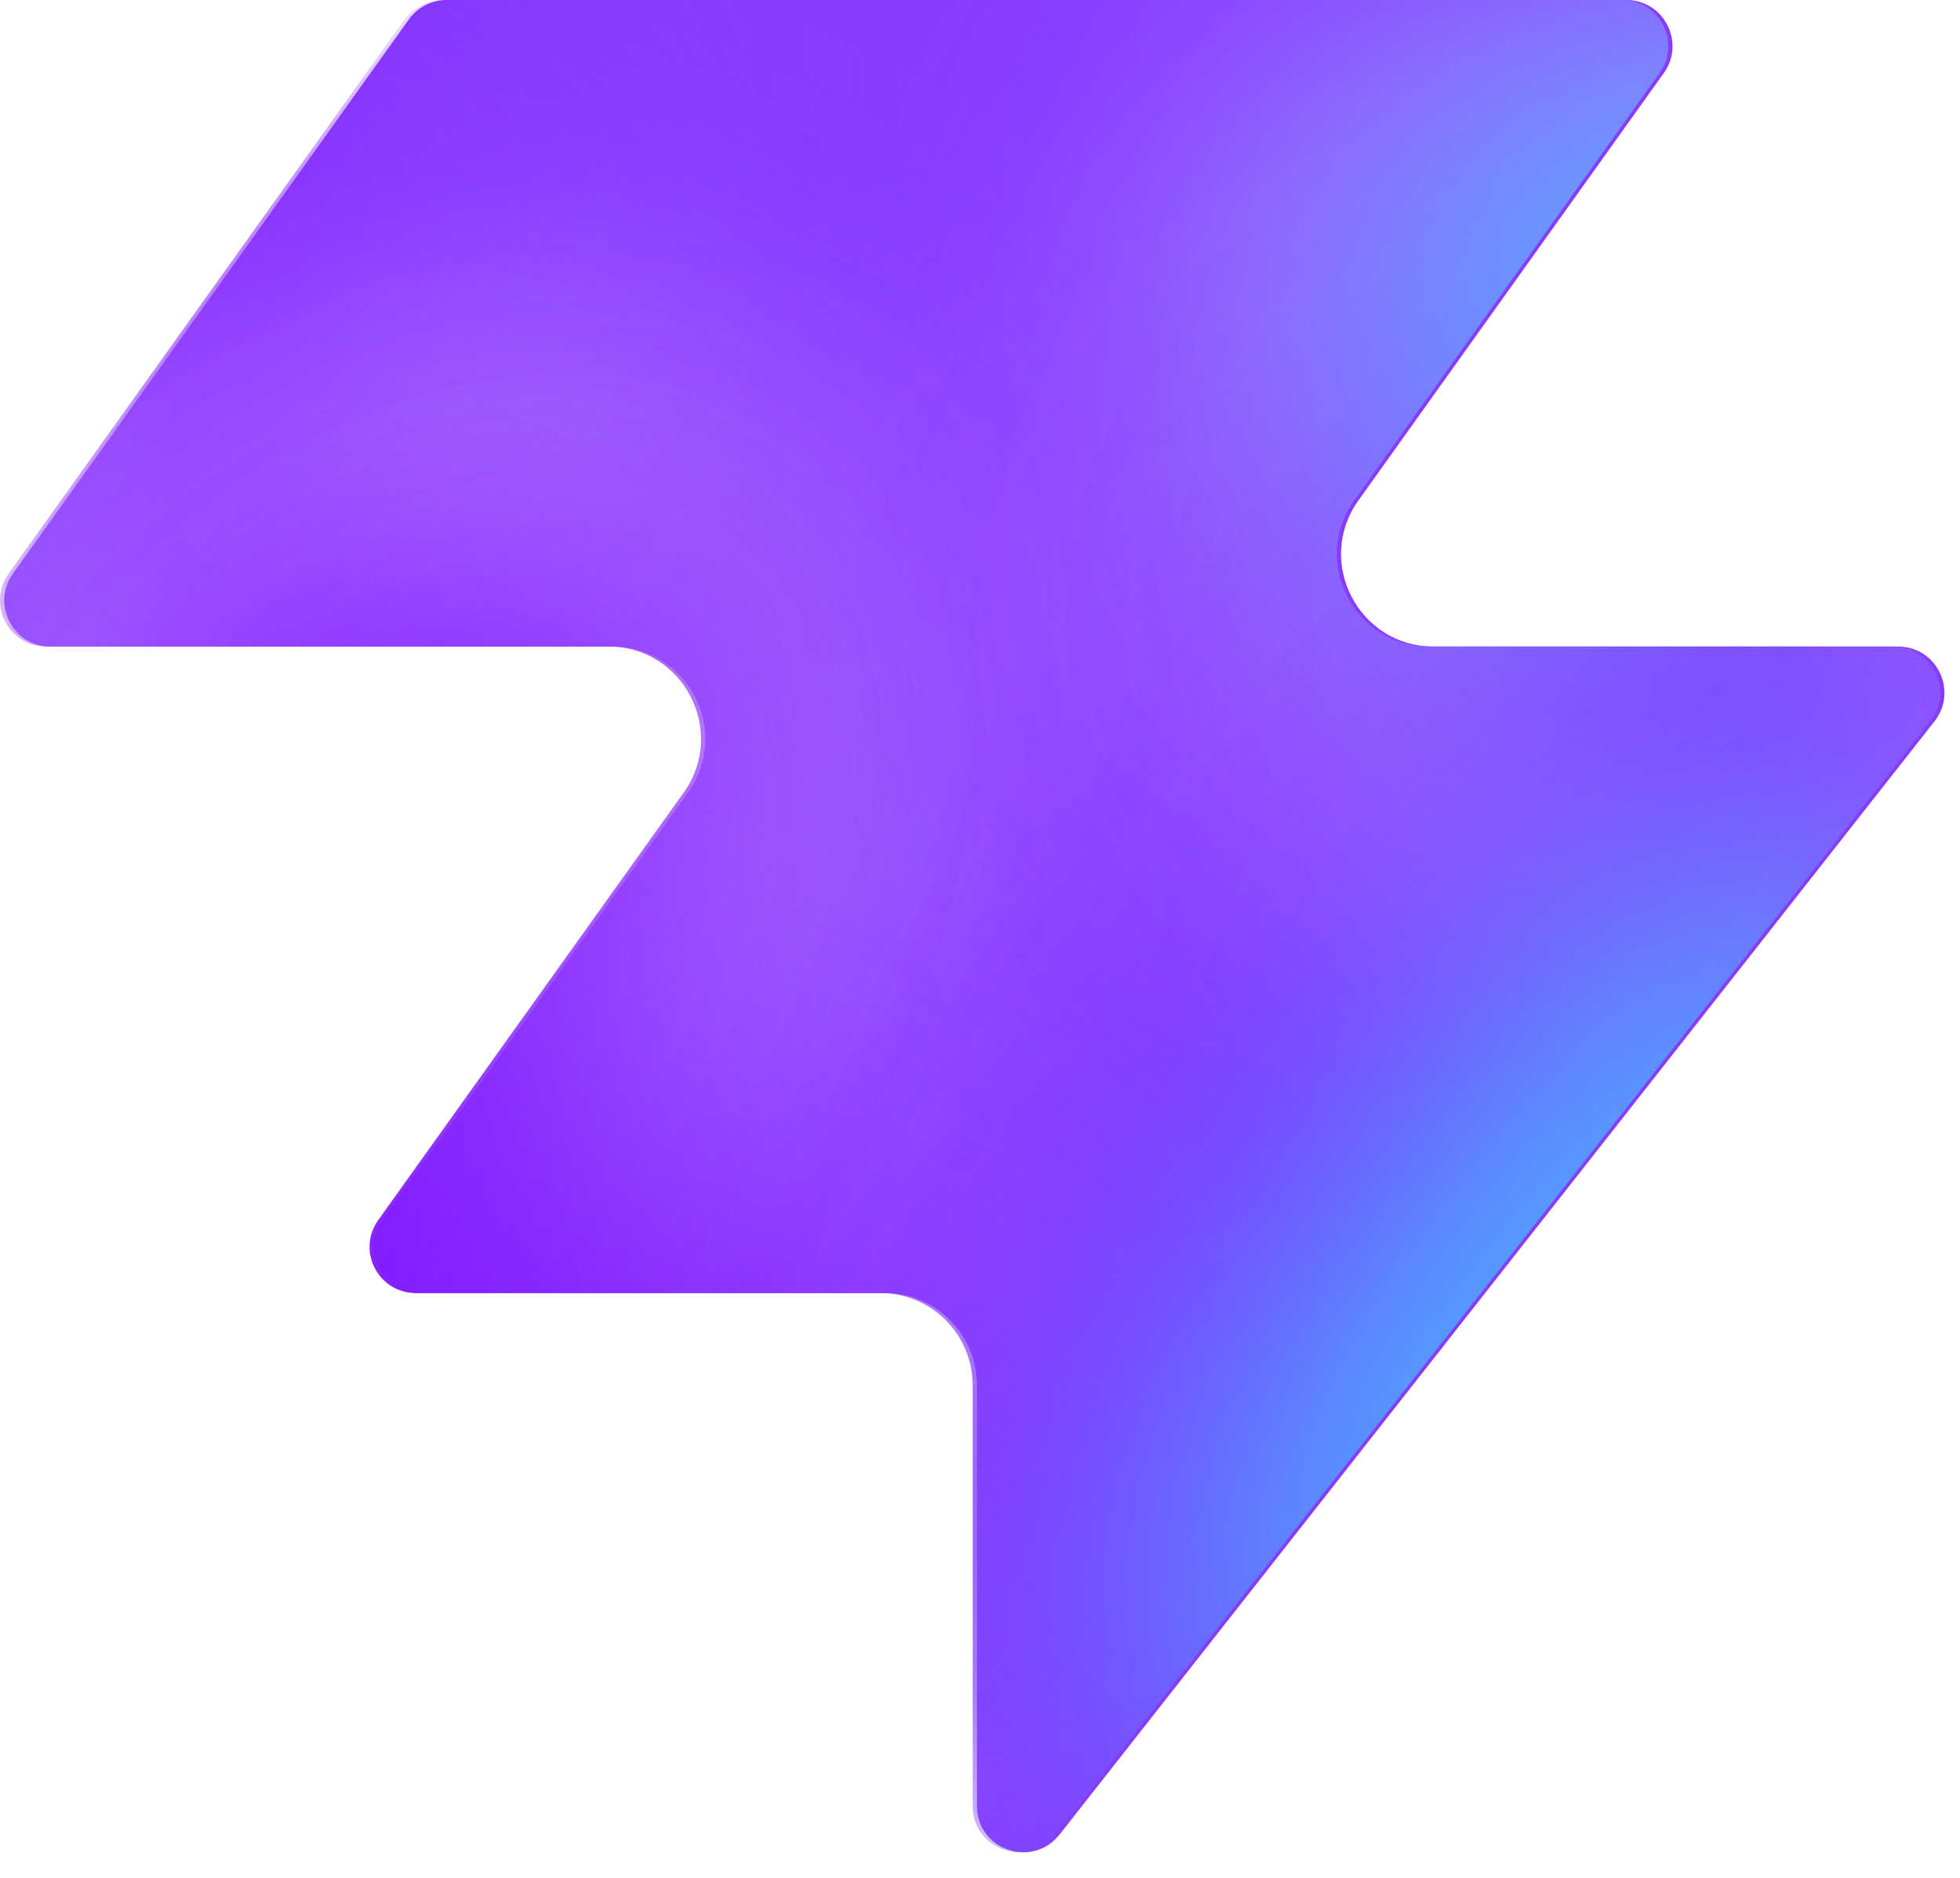
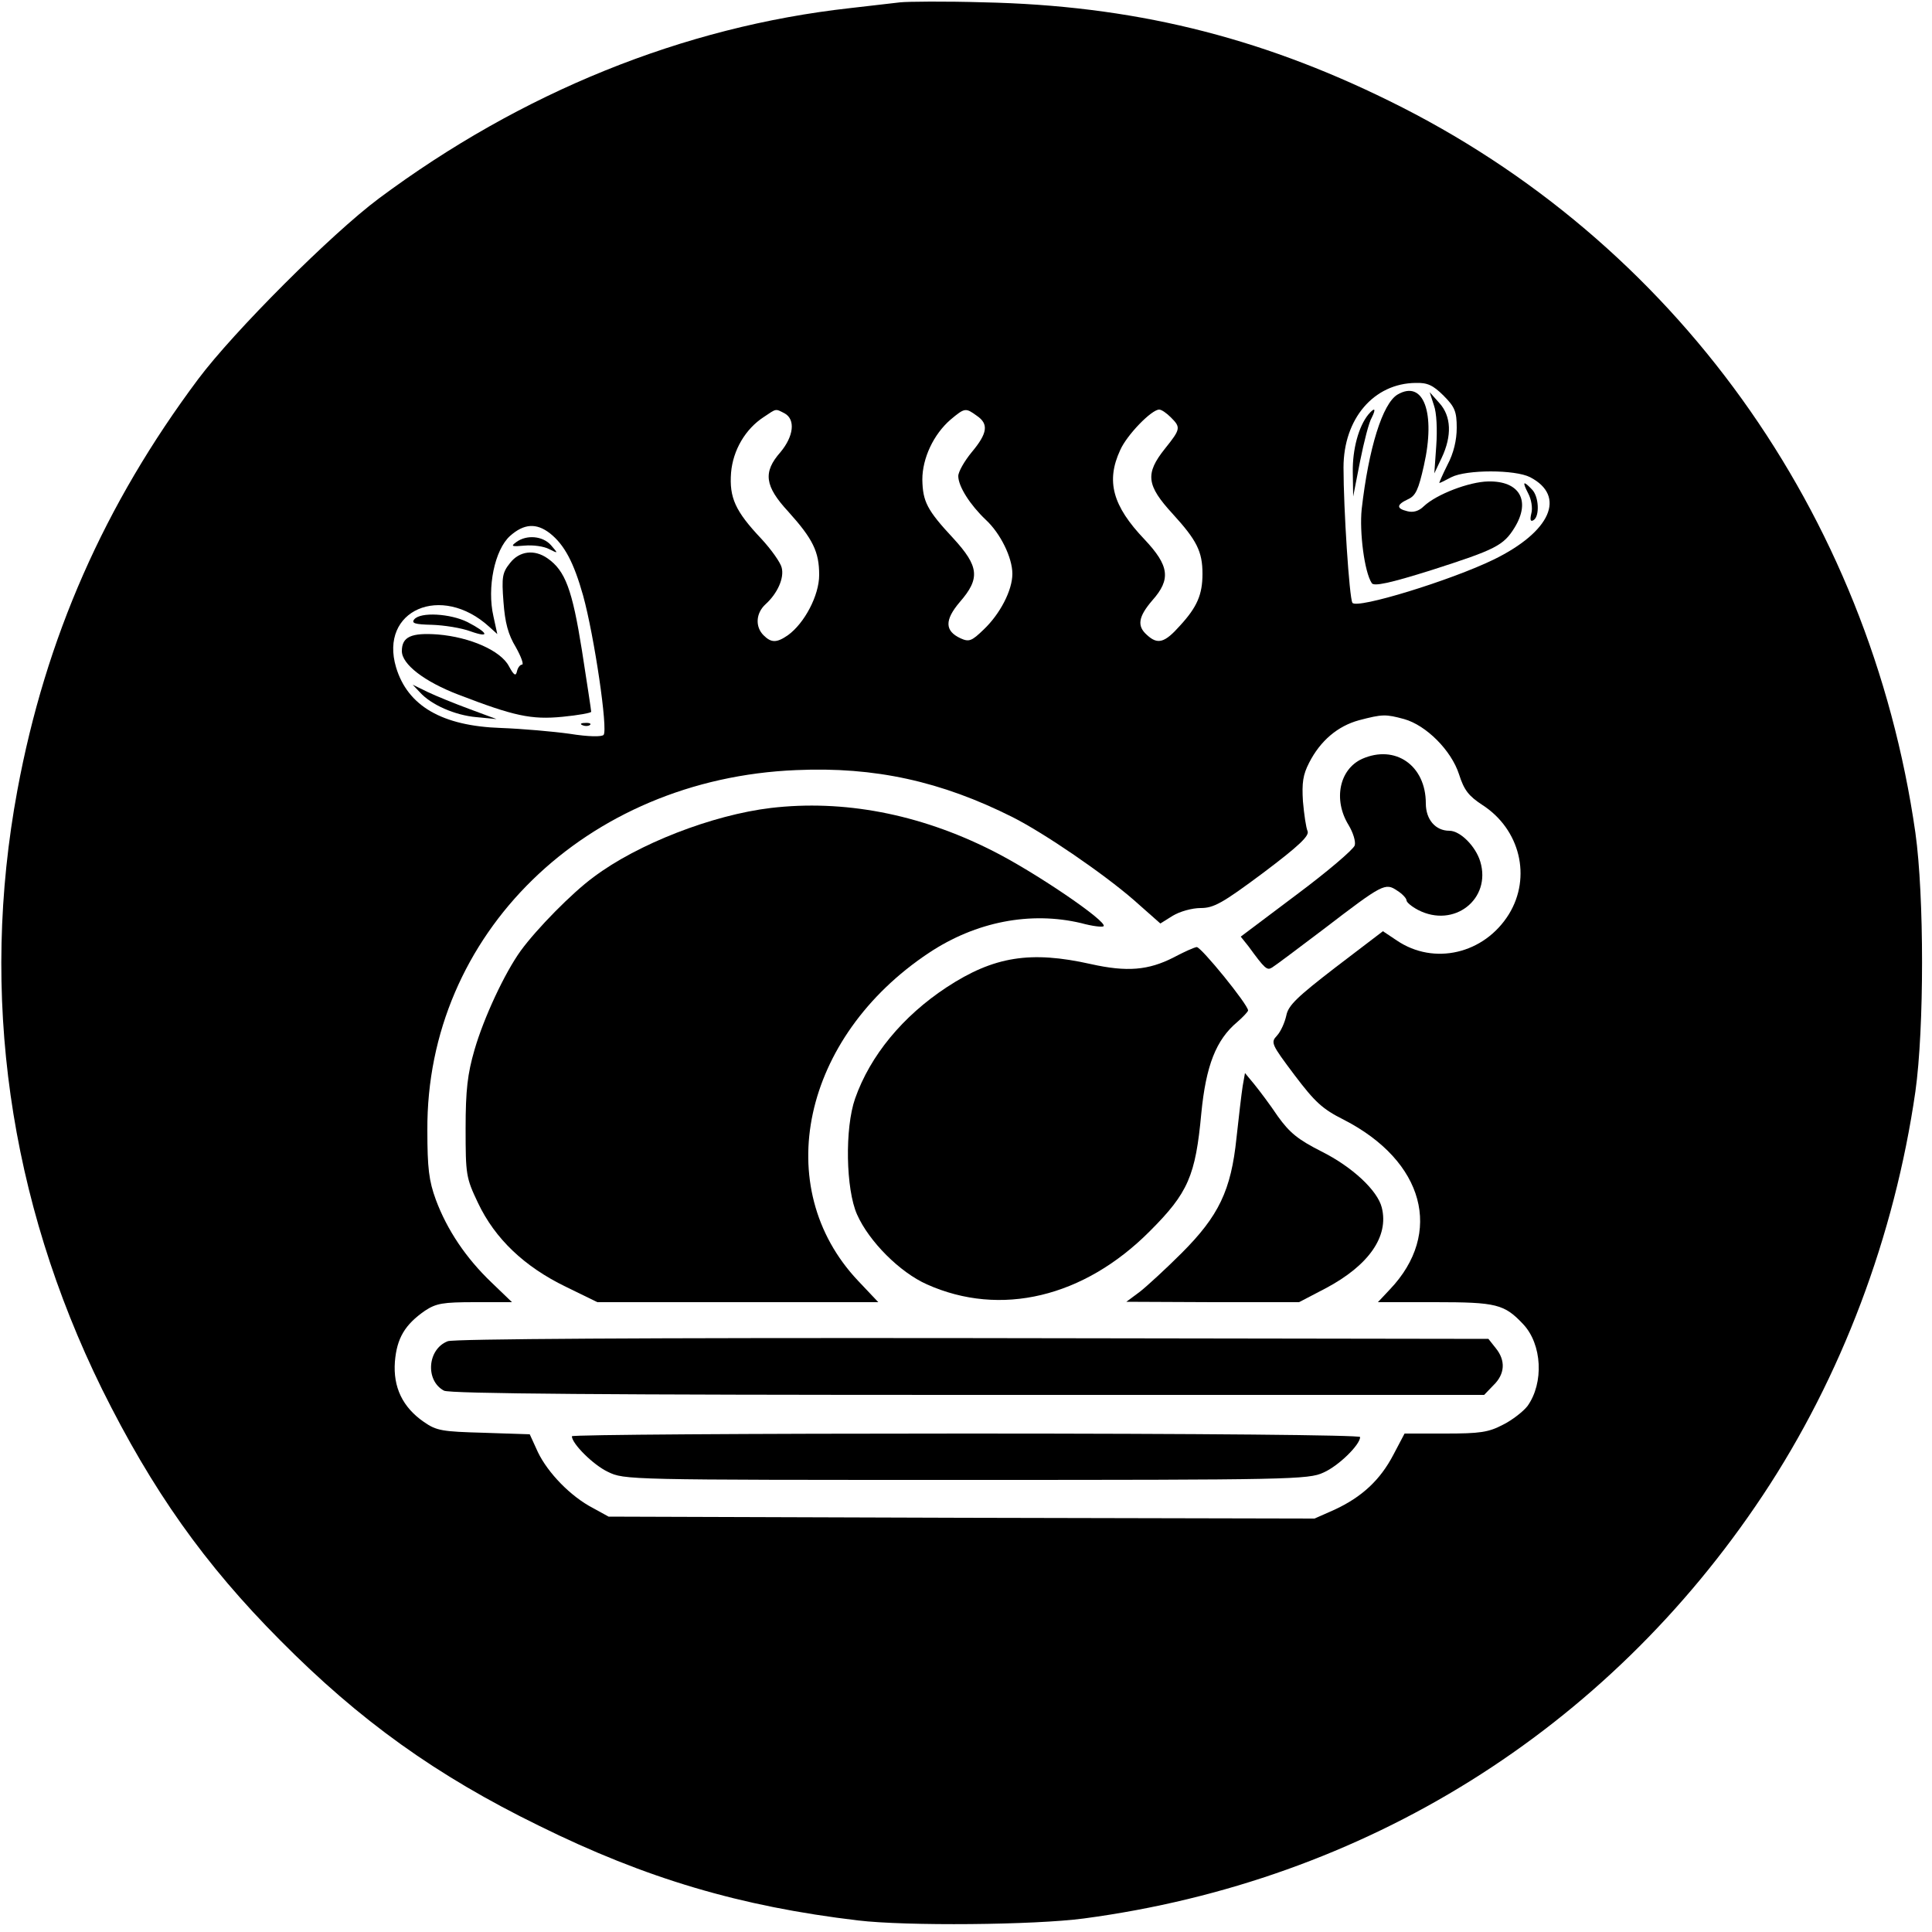
- <svg xmlns="http://www.w3.org/2000/svg" width="48" height="46" fill="none" viewBox="0 0 48 46">
-   <path fill="#863bff" d="M25.946 44.938c-.664.845-2.021.375-2.021-.698V33.937a2.26 2.26 0 0 0-2.262-2.262H10.287c-.92 0-1.456-1.04-.92-1.788l7.48-10.471c1.07-1.497 0-3.578-1.842-3.578H1.237c-.92 0-1.456-1.04-.92-1.788L10.013.474c.214-.297.556-.474.92-.474h28.894c.92 0 1.456 1.04.92 1.788l-7.48 10.471c-1.07 1.498 0 3.579 1.842 3.579h11.377c.943 0 1.473 1.088.89 1.83L25.947 44.94z" style="fill:#863bff;fill:color(display-p3 .525 .23 1);fill-opacity:1" />
-   <mask id="a" width="48" height="46" x="0" y="0" maskUnits="userSpaceOnUse" style="mask-type:alpha">
-     <path fill="#000" d="M25.842 44.938c-.664.844-2.021.375-2.021-.698V33.937a2.26 2.26 0 0 0-2.262-2.262H10.183c-.92 0-1.456-1.04-.92-1.788l7.48-10.471c1.07-1.498 0-3.579-1.842-3.579H1.133c-.92 0-1.456-1.04-.92-1.787L9.91.473c.214-.297.556-.474.92-.474h28.894c.92 0 1.456 1.04.92 1.788l-7.48 10.471c-1.07 1.498 0 3.578 1.842 3.578h11.377c.943 0 1.473 1.088.89 1.832L25.843 44.94z" style="fill:#000;fill-opacity:1" />
-   </mask>
-   <g mask="url(#a)">
-     <g filter="url(#b)">
-       <ellipse cx="5.508" cy="14.704" fill="#ede6ff" rx="5.508" ry="14.704" style="fill:#ede6ff;fill:color(display-p3 .927 .903 1);fill-opacity:1" transform="matrix(.00324 1 1 -.00324 -4.47 31.516)" />
-     </g>
-     <g filter="url(#c)">
-       <ellipse cx="10.399" cy="29.851" fill="#ede6ff" rx="10.399" ry="29.851" style="fill:#ede6ff;fill:color(display-p3 .927 .903 1);fill-opacity:1" transform="matrix(.00324 1 1 -.00324 -39.328 7.883)" />
-     </g>
-     <g filter="url(#d)">
-       <ellipse cx="5.508" cy="30.487" fill="#7e14ff" rx="5.508" ry="30.487" style="fill:#7e14ff;fill:color(display-p3 .492 .077 1);fill-opacity:1" transform="rotate(89.814 -25.913 -14.639)scale(1 -1)" />
-     </g>
-     <g filter="url(#e)">
-       <ellipse cx="5.508" cy="30.599" fill="#7e14ff" rx="5.508" ry="30.599" style="fill:#7e14ff;fill:color(display-p3 .492 .077 1);fill-opacity:1" transform="rotate(89.814 -32.644 -3.334)scale(1 -1)" />
-     </g>
-     <g filter="url(#f)">
-       <ellipse cx="5.508" cy="30.599" fill="#7e14ff" rx="5.508" ry="30.599" style="fill:#7e14ff;fill:color(display-p3 .492 .077 1);fill-opacity:1" transform="matrix(.00324 1 1 -.00324 -34.34 30.47)" />
-     </g>
-     <g filter="url(#g)">
-       <ellipse cx="14.072" cy="22.078" fill="#ede6ff" rx="14.072" ry="22.078" style="fill:#ede6ff;fill:color(display-p3 .927 .903 1);fill-opacity:1" transform="rotate(93.35 24.506 48.493)scale(-1 1)" />
-     </g>
-     <g filter="url(#h)">
-       <ellipse cx="3.47" cy="21.501" fill="#7e14ff" rx="3.47" ry="21.501" style="fill:#7e14ff;fill:color(display-p3 .492 .077 1);fill-opacity:1" transform="rotate(89.009 28.708 47.59)scale(-1 1)" />
-     </g>
-     <g filter="url(#i)">
-       <ellipse cx="3.47" cy="21.501" fill="#7e14ff" rx="3.47" ry="21.501" style="fill:#7e14ff;fill:color(display-p3 .492 .077 1);fill-opacity:1" transform="rotate(89.009 28.708 47.59)scale(-1 1)" />
-     </g>
-     <g filter="url(#j)">
-       <ellipse cx=".387" cy="8.972" fill="#7e14ff" rx="4.407" ry="29.108" style="fill:#7e14ff;fill:color(display-p3 .492 .077 1);fill-opacity:1" transform="rotate(39.51 .387 8.972)" />
-     </g>
-     <g filter="url(#k)">
-       <ellipse cx="47.523" cy="-6.092" fill="#7e14ff" rx="4.407" ry="29.108" style="fill:#7e14ff;fill:color(display-p3 .492 .077 1);fill-opacity:1" transform="rotate(37.892 47.523 -6.092)" />
-     </g>
-     <g filter="url(#l)">
-       <ellipse cx="41.412" cy="6.333" fill="#47bfff" rx="5.971" ry="9.665" style="fill:#47bfff;fill:color(display-p3 .28 .748 1);fill-opacity:1" transform="rotate(37.892 41.412 6.333)" />
-     </g>
-     <g filter="url(#m)">
-       <ellipse cx="-1.879" cy="38.332" fill="#7e14ff" rx="4.407" ry="29.108" style="fill:#7e14ff;fill:color(display-p3 .492 .077 1);fill-opacity:1" transform="rotate(37.892 -1.88 38.332)" />
-     </g>
-     <g filter="url(#n)">
-       <ellipse cx="-1.879" cy="38.332" fill="#7e14ff" rx="4.407" ry="29.108" style="fill:#7e14ff;fill:color(display-p3 .492 .077 1);fill-opacity:1" transform="rotate(37.892 -1.88 38.332)" />
-     </g>
-     <g filter="url(#o)">
-       <ellipse cx="35.651" cy="29.907" fill="#7e14ff" rx="4.407" ry="29.108" style="fill:#7e14ff;fill:color(display-p3 .492 .077 1);fill-opacity:1" transform="rotate(37.892 35.651 29.907)" />
-     </g>
-     <g filter="url(#p)">
-       <ellipse cx="38.418" cy="32.4" fill="#47bfff" rx="5.971" ry="15.297" style="fill:#47bfff;fill:color(display-p3 .28 .748 1);fill-opacity:1" transform="rotate(37.892 38.418 32.4)" />
-     </g>
+ <svg xmlns="http://www.w3.org/2000/svg" version="1.0" width="500pt" height="500pt" viewBox="0 0 500 500" preserveAspectRatio="xMidYMid meet">
+   <g transform="translate(0,500) scale(0.1,-0.1)" fill="#000000" stroke="none">
+     <path d="M2330 4994 c-19 -2 -78 -9 -130 -15 -432 -48 -851 -218 -1220 -493 -122 -91 -375 -344 -467 -467 -243 -325 -395 -670 -468 -1064 -98 -528 -22 -1060 219 -1550 130 -262 265 -453 461 -650 206 -208 404 -350 670 -480 277 -137 522 -209 825 -245 125 -15 457 -12 585 5 728 97 1353 487 1757 1095 204 307 341 671 395 1045 23 164 23 506 0 670 -119 829 -624 1532 -1362 1894 -341 168 -668 247 -1050 255 -99 3 -196 2 -215 0z m1406 -1018 c29 -29 34 -41 34 -83 0 -32 -8 -66 -24 -96 -13 -26 -22 -47 -21 -47 2 0 16 7 31 15 39 20 165 20 204 0 94 -49 53 -141 -94 -213 -111 -54 -355 -129 -366 -112 -8 13 -23 244 -23 350 0 126 78 218 187 219 30 1 45 -6 72 -33z m-1705 -46 c28 -16 23 -59 -11 -100 -46 -52 -41 -88 20 -154 64 -71 80 -104 80 -164 0 -53 -38 -125 -81 -156 -29 -20 -43 -20 -63 0 -22 22 -20 57 5 80 31 28 49 68 42 95 -3 13 -27 47 -53 75 -67 71 -83 106 -78 171 5 58 37 113 85 144 33 22 29 22 54 9z m497 -6 c31 -21 28 -45 -13 -94 -19 -23 -35 -51 -35 -62 0 -27 31 -75 71 -113 38 -35 69 -98 69 -140 0 -43 -32 -104 -74 -144 -31 -30 -38 -33 -60 -23 -41 19 -42 47 -2 94 53 61 50 92 -17 165 -68 73 -79 95 -80 152 0 55 29 117 73 155 37 31 39 31 68 10z m502 -4 c26 -26 26 -30 -15 -81 -52 -65 -48 -95 20 -169 62 -68 77 -97 77 -155 0 -54 -14 -86 -58 -134 -40 -45 -58 -50 -86 -24 -26 23 -22 47 14 89 49 55 44 90 -20 158 -83 87 -100 151 -63 231 17 39 81 105 101 105 6 0 19 -9 30 -20z m-1607 -300 c38 -30 62 -76 86 -161 29 -105 65 -349 53 -361 -5 -5 -38 -5 -88 3 -43 6 -123 13 -177 15 -153 5 -242 57 -272 157 -44 148 117 218 241 105 l21 -19 -10 46 c-17 74 3 172 43 208 36 32 68 34 103 7z m2211 -481 c57 -16 122 -81 142 -143 13 -41 25 -56 60 -79 98 -63 128 -187 69 -283 -64 -103 -194 -133 -290 -68 l-36 24 -122 -93 c-100 -77 -123 -99 -128 -125 -4 -18 -14 -41 -24 -52 -17 -18 -15 -22 45 -102 53 -70 72 -88 128 -116 208 -107 258 -293 119 -439 l-31 -33 148 0 c159 0 179 -5 228 -57 49 -52 54 -152 11 -212 -11 -14 -39 -36 -63 -48 -38 -20 -60 -23 -150 -23 l-105 0 -29 -55 c-34 -65 -81 -109 -152 -142 l-52 -23 -913 2 -914 3 -40 22 c-58 30 -117 91 -143 145 l-21 46 -119 4 c-107 3 -122 5 -155 28 -55 38 -80 90 -75 156 5 61 26 96 78 132 29 19 46 22 129 22 l96 0 -53 51 c-66 63 -115 136 -144 214 -18 49 -22 82 -22 180 -3 507 410 910 955 932 203 9 375 -29 560 -122 83 -42 236 -147 313 -214 l69 -61 32 20 c18 11 50 20 72 20 34 0 56 12 162 91 93 70 120 96 115 108 -4 9 -9 43 -12 77 -3 48 0 69 16 100 29 57 74 95 129 110 61 16 69 16 117 3z" />
+     <path d="M3617 3979 c-39 -23 -75 -139 -93 -297 -6 -59 7 -162 26 -191 5 -9 45 -1 156 34 165 53 185 63 214 110 42 69 13 121 -69 119 -49 -1 -133 -33 -166 -64 -13 -13 -28 -17 -43 -13 -29 7 -28 17 2 31 20 9 27 25 41 87 31 137 -1 223 -68 184z" />
+     <path d="M3711 3951 c7 -19 9 -63 6 -105 l-5 -71 19 40 c27 57 25 108 -6 142 l-25 28 11 -34z" />
+     <path d="M3541 3927 c-25 -31 -41 -90 -40 -149 l1 -63 18 92 c10 50 23 101 30 112 12 24 8 28 -9 8z" />
+     <path d="M3955 3723 c8 -15 12 -38 8 -52 -4 -17 -2 -22 6 -17 16 10 14 62 -5 80 -22 23 -25 20 -9 -11z" />
+     <path d="M1336 3597 c-15 -11 -12 -12 22 -9 22 2 50 -2 63 -9 24 -12 24 -12 5 10 -21 24 -63 28 -90 8z" />
+     <path d="M1320 3543 c-20 -25 -22 -36 -17 -101 4 -54 12 -84 32 -117 14 -25 21 -45 16 -45 -5 0 -11 -8 -13 -17 -3 -14 -8 -11 -21 13 -21 40 -100 75 -184 82 -69 5 -93 -6 -93 -43 0 -34 58 -79 147 -113 143 -55 188 -65 269 -57 41 4 74 10 74 13 0 4 -11 75 -24 159 -25 157 -43 206 -89 238 -34 24 -73 19 -97 -12z" />
+     <path d="M1072 3397 c-8 -10 2 -13 46 -14 31 -1 76 -8 100 -17 51 -18 46 -4 -8 24 -44 22 -122 27 -138 7z" />
+     <path d="M1087 3208 c29 -32 90 -59 146 -64 l52 -5 -70 26 c-38 14 -87 34 -108 44 l-39 19 19 -20z" />
+     <path d="M1508 3123 c7 -3 16 -2 19 1 4 3 -2 6 -13 5 -11 0 -14 -3 -6 -6z" />
+     <path d="M3525 3036 c-59 -27 -75 -106 -35 -171 12 -20 19 -43 16 -53 -4 -11 -71 -68 -150 -127 l-145 -109 20 -25 c43 -59 48 -63 61 -55 7 4 67 49 133 99 154 118 160 121 191 100 13 -8 24 -20 24 -25 0 -5 13 -16 30 -25 93 -48 190 28 161 125 -12 40 -52 80 -80 80 -36 0 -61 29 -61 71 0 98 -79 153 -165 115z" />
+     <path d="M1995 2909 c-151 -18 -345 -93 -459 -179 -56 -41 -147 -134 -188 -190 -42 -58 -96 -174 -120 -257 -18 -62 -23 -104 -23 -203 0 -120 1 -128 32 -193 44 -93 120 -165 227 -217 l82 -40 364 0 363 0 -52 55 c-229 242 -145 631 183 849 122 81 263 108 394 77 29 -8 55 -11 58 -8 12 11 -180 142 -291 197 -187 94 -383 131 -570 109z" />
+     <path d="M3037 2522 c-65 -33 -120 -38 -214 -17 -156 35 -251 20 -373 -60 -114 -75 -198 -177 -237 -288 -27 -77 -24 -235 5 -300 31 -70 111 -150 181 -181 190 -85 406 -34 577 138 99 99 118 143 133 305 12 123 38 190 93 236 15 13 28 27 28 30 0 15 -122 165 -133 164 -7 -1 -34 -13 -60 -27z" />
+     <path d="M3216 2189 c-3 -19 -10 -79 -16 -134 -14 -136 -46 -202 -142 -298 -40 -40 -89 -85 -108 -100 l-35 -26 224 -1 223 0 69 36 c111 59 164 134 145 209 -11 44 -76 105 -156 145 -61 31 -82 48 -113 91 -20 30 -48 67 -61 83 l-24 29 -6 -34z" />
+     <path d="M1159 1529 c-53 -20 -59 -102 -10 -128 14 -8 433 -11 1356 -11 l1336 0 24 25 c30 29 32 64 6 96 l-19 24 -1334 2 c-849 1 -1343 -2 -1359 -8z" />
+     <path d="M1480 1283 c0 -19 55 -74 93 -92 43 -21 49 -21 928 -21 836 0 886 1 924 19 39 17 95 72 95 92 0 5 -403 9 -1020 9 -561 0 -1020 -3 -1020 -7z" />
  </g>
-   <defs>
-     <filter id="b" width="60.045" height="41.654" x="-19.77" y="16.149" color-interpolation-filters="sRGB" filterUnits="userSpaceOnUse">
-       <feFlood flood-opacity="0" result="BackgroundImageFix" />
-       <feBlend in="SourceGraphic" in2="BackgroundImageFix" result="shape" />
-       <feGaussianBlur result="effect1_foregroundBlur_2002_17158" stdDeviation="7.659" />
-     </filter>
-     <filter id="c" width="90.34" height="51.437" x="-54.613" y="-7.533" color-interpolation-filters="sRGB" filterUnits="userSpaceOnUse">
-       <feFlood flood-opacity="0" result="BackgroundImageFix" />
-       <feBlend in="SourceGraphic" in2="BackgroundImageFix" result="shape" />
-       <feGaussianBlur result="effect1_foregroundBlur_2002_17158" stdDeviation="7.659" />
-     </filter>
-     <filter id="d" width="79.355" height="29.4" x="-49.64" y="2.03" color-interpolation-filters="sRGB" filterUnits="userSpaceOnUse">
-       <feFlood flood-opacity="0" result="BackgroundImageFix" />
-       <feBlend in="SourceGraphic" in2="BackgroundImageFix" result="shape" />
-       <feGaussianBlur result="effect1_foregroundBlur_2002_17158" stdDeviation="4.596" />
-     </filter>
-     <filter id="e" width="79.579" height="29.4" x="-45.045" y="20.029" color-interpolation-filters="sRGB" filterUnits="userSpaceOnUse">
-       <feFlood flood-opacity="0" result="BackgroundImageFix" />
-       <feBlend in="SourceGraphic" in2="BackgroundImageFix" result="shape" />
-       <feGaussianBlur result="effect1_foregroundBlur_2002_17158" stdDeviation="4.596" />
-     </filter>
-     <filter id="f" width="79.579" height="29.4" x="-43.513" y="21.178" color-interpolation-filters="sRGB" filterUnits="userSpaceOnUse">
-       <feFlood flood-opacity="0" result="BackgroundImageFix" />
-       <feBlend in="SourceGraphic" in2="BackgroundImageFix" result="shape" />
-       <feGaussianBlur result="effect1_foregroundBlur_2002_17158" stdDeviation="4.596" />
-     </filter>
-     <filter id="g" width="74.749" height="58.852" x="15.756" y="-17.901" color-interpolation-filters="sRGB" filterUnits="userSpaceOnUse">
-       <feFlood flood-opacity="0" result="BackgroundImageFix" />
-       <feBlend in="SourceGraphic" in2="BackgroundImageFix" result="shape" />
-       <feGaussianBlur result="effect1_foregroundBlur_2002_17158" stdDeviation="7.659" />
-     </filter>
-     <filter id="h" width="61.377" height="25.362" x="23.548" y="2.284" color-interpolation-filters="sRGB" filterUnits="userSpaceOnUse">
-       <feFlood flood-opacity="0" result="BackgroundImageFix" />
-       <feBlend in="SourceGraphic" in2="BackgroundImageFix" result="shape" />
-       <feGaussianBlur result="effect1_foregroundBlur_2002_17158" stdDeviation="4.596" />
-     </filter>
-     <filter id="i" width="61.377" height="25.362" x="23.548" y="2.284" color-interpolation-filters="sRGB" filterUnits="userSpaceOnUse">
-       <feFlood flood-opacity="0" result="BackgroundImageFix" />
-       <feBlend in="SourceGraphic" in2="BackgroundImageFix" result="shape" />
-       <feGaussianBlur result="effect1_foregroundBlur_2002_17158" stdDeviation="4.596" />
-     </filter>
-     <filter id="j" width="56.045" height="63.649" x="-27.636" y="-22.853" color-interpolation-filters="sRGB" filterUnits="userSpaceOnUse">
-       <feFlood flood-opacity="0" result="BackgroundImageFix" />
-       <feBlend in="SourceGraphic" in2="BackgroundImageFix" result="shape" />
-       <feGaussianBlur result="effect1_foregroundBlur_2002_17158" stdDeviation="4.596" />
-     </filter>
-     <filter id="k" width="54.814" height="64.646" x="20.116" y="-38.415" color-interpolation-filters="sRGB" filterUnits="userSpaceOnUse">
-       <feFlood flood-opacity="0" result="BackgroundImageFix" />
-       <feBlend in="SourceGraphic" in2="BackgroundImageFix" result="shape" />
-       <feGaussianBlur result="effect1_foregroundBlur_2002_17158" stdDeviation="4.596" />
-     </filter>
-     <filter id="l" width="33.541" height="35.313" x="24.641" y="-11.323" color-interpolation-filters="sRGB" filterUnits="userSpaceOnUse">
-       <feFlood flood-opacity="0" result="BackgroundImageFix" />
-       <feBlend in="SourceGraphic" in2="BackgroundImageFix" result="shape" />
-       <feGaussianBlur result="effect1_foregroundBlur_2002_17158" stdDeviation="4.596" />
-     </filter>
-     <filter id="m" width="54.814" height="64.646" x="-29.286" y="6.009" color-interpolation-filters="sRGB" filterUnits="userSpaceOnUse">
-       <feFlood flood-opacity="0" result="BackgroundImageFix" />
-       <feBlend in="SourceGraphic" in2="BackgroundImageFix" result="shape" />
-       <feGaussianBlur result="effect1_foregroundBlur_2002_17158" stdDeviation="4.596" />
-     </filter>
-     <filter id="n" width="54.814" height="64.646" x="-29.286" y="6.009" color-interpolation-filters="sRGB" filterUnits="userSpaceOnUse">
-       <feFlood flood-opacity="0" result="BackgroundImageFix" />
-       <feBlend in="SourceGraphic" in2="BackgroundImageFix" result="shape" />
-       <feGaussianBlur result="effect1_foregroundBlur_2002_17158" stdDeviation="4.596" />
-     </filter>
-     <filter id="o" width="54.814" height="64.646" x="8.244" y="-2.416" color-interpolation-filters="sRGB" filterUnits="userSpaceOnUse">
-       <feFlood flood-opacity="0" result="BackgroundImageFix" />
-       <feBlend in="SourceGraphic" in2="BackgroundImageFix" result="shape" />
-       <feGaussianBlur result="effect1_foregroundBlur_2002_17158" stdDeviation="4.596" />
-     </filter>
-     <filter id="p" width="39.409" height="43.623" x="18.713" y="10.588" color-interpolation-filters="sRGB" filterUnits="userSpaceOnUse">
-       <feFlood flood-opacity="0" result="BackgroundImageFix" />
-       <feBlend in="SourceGraphic" in2="BackgroundImageFix" result="shape" />
-       <feGaussianBlur result="effect1_foregroundBlur_2002_17158" stdDeviation="4.596" />
-     </filter>
-   </defs>
</svg>
